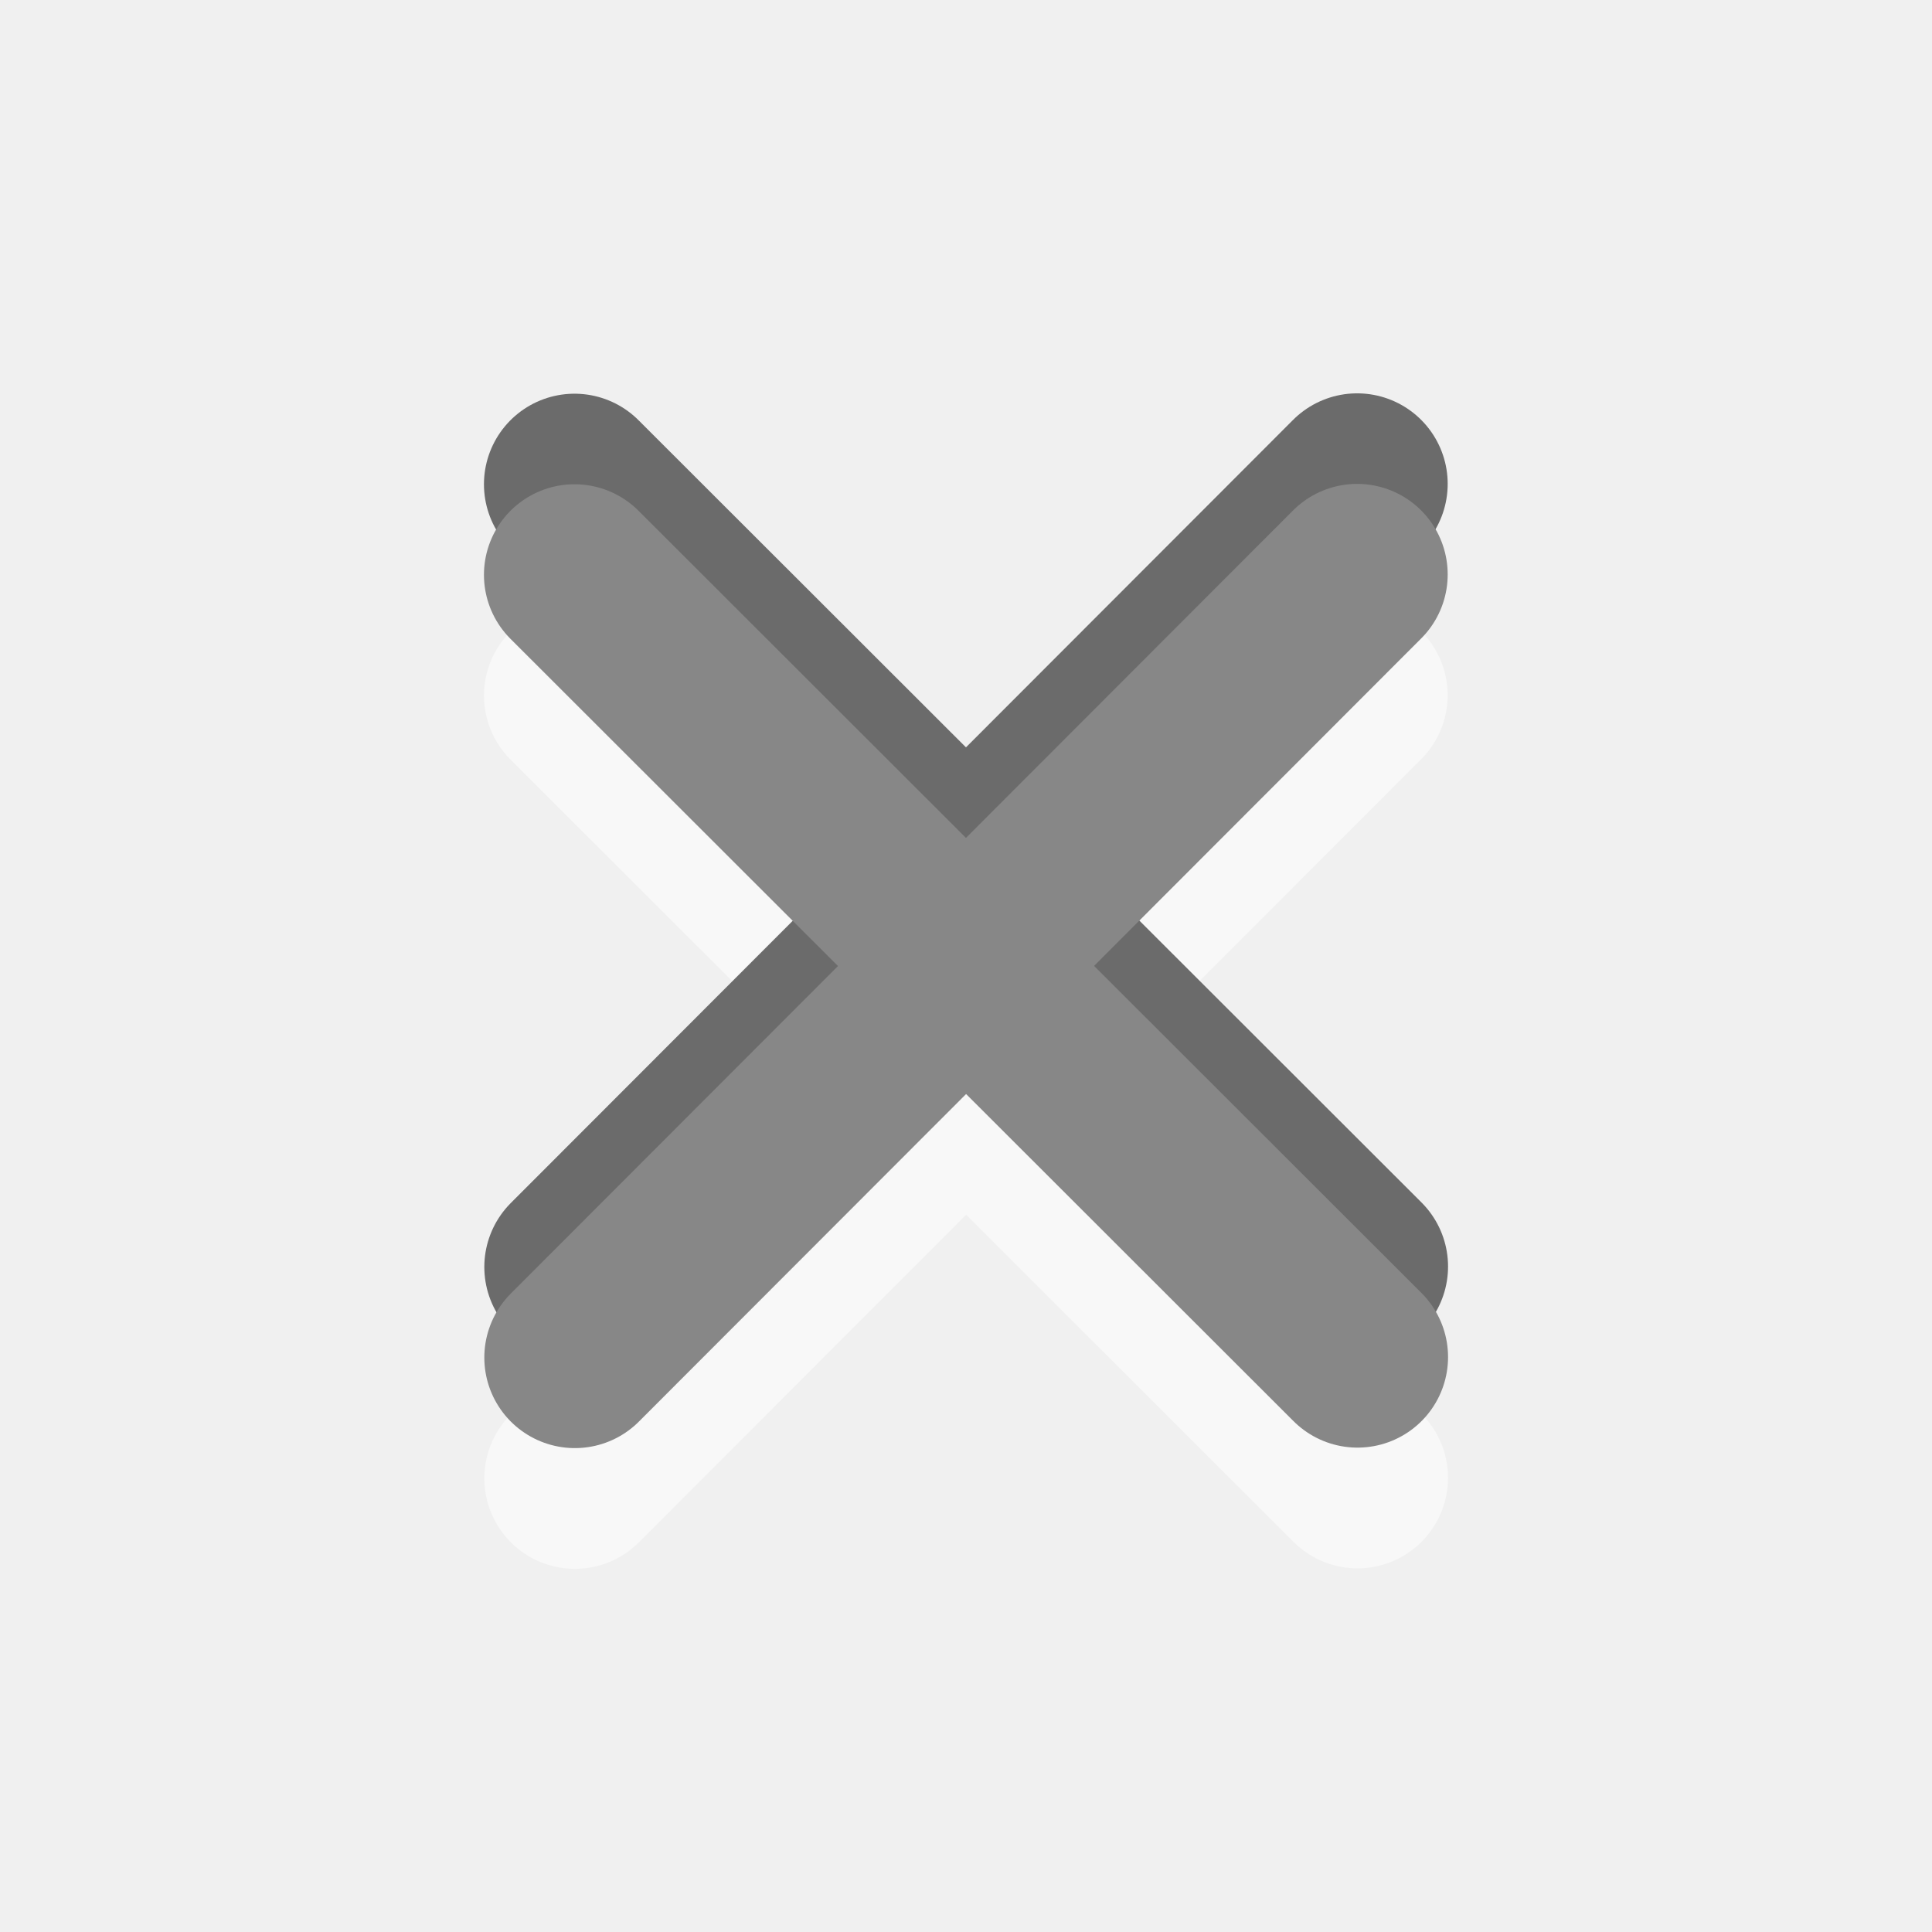
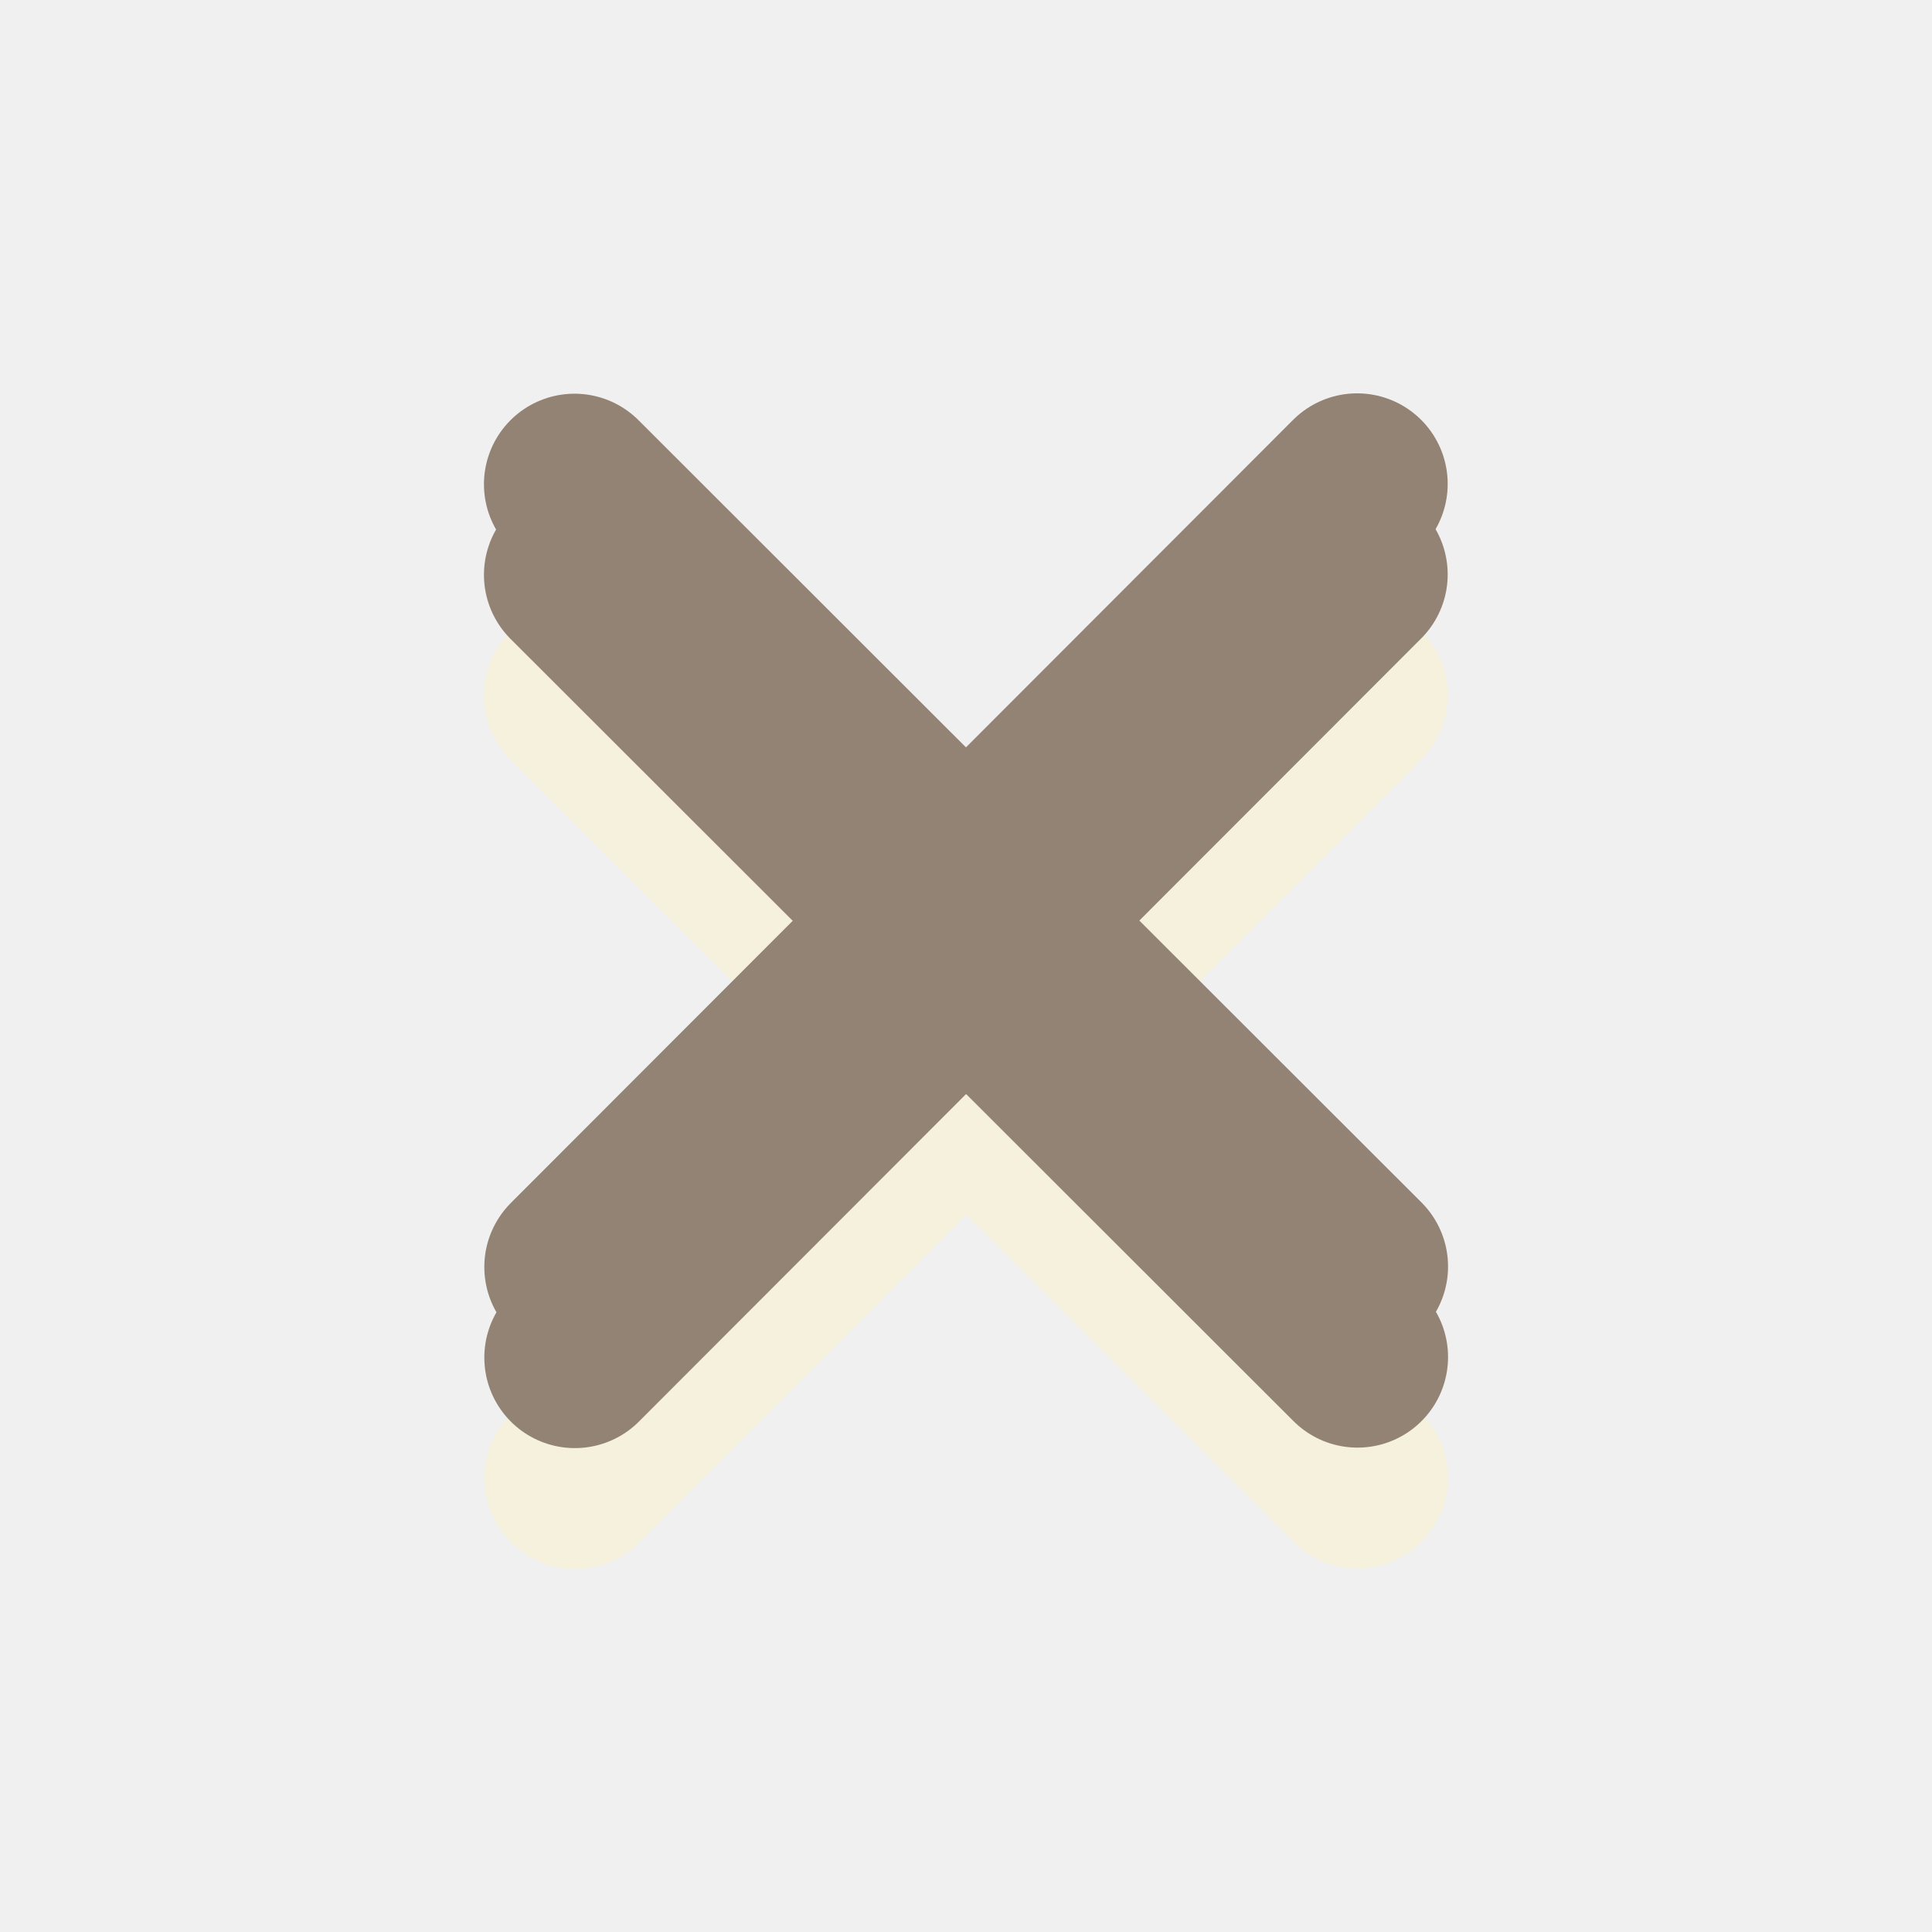
<svg xmlns="http://www.w3.org/2000/svg" version="1.0" width="32" height="32" id="svg3167">
  <defs id="defs3169" />
-   <g transform="matrix(2.013168,0,0,2.013168,-0.1053432,2.360906)" id="g850" style="opacity:0.5;fill:none;fill-opacity:1;stroke:#ffffff;stroke-width:1.49;stroke-miterlimit:4;stroke-dasharray:none;stroke-opacity:1">
-     <path d="m 4.779,4.55 6.442,6.436" id="path846" style="fill:none;fill-opacity:1;stroke:#ffffff;stroke-width:1.49;stroke-linecap:round;stroke-linejoin:round;stroke-miterlimit:4;stroke-dasharray:none;stroke-opacity:1" />
-     <path d="M 11.218,4.547 4.782,10.99" id="path848" style="fill:none;fill-opacity:1;stroke:#ffffff;stroke-width:1.49;stroke-linecap:round;stroke-linejoin:round;stroke-miterlimit:4;stroke-dasharray:none;stroke-opacity:1" />
+   <g transform="matrix(2.013168,0,0,2.013168,-0.1053432,2.360906)" id="g850" style="opacity:0.5;fill:none;fill-opacity:1;stroke:#fbf1c7;stroke-width:1.49;stroke-miterlimit:4;stroke-dasharray:none;stroke-opacity:1">
+     <path d="m 4.779,4.55 6.442,6.436" id="path846" style="fill:none;fill-opacity:1;stroke:#fbf1c7;stroke-width:1.49;stroke-linecap:round;stroke-linejoin:round;stroke-miterlimit:4;stroke-dasharray:none;stroke-opacity:1" />
+     <path d="M 11.218,4.547 4.782,10.99" id="path848" style="fill:none;fill-opacity:1;stroke:#fbf1c7;stroke-width:1.49;stroke-linecap:round;stroke-linejoin:round;stroke-miterlimit:4;stroke-dasharray:none;stroke-opacity:1" />
  </g>
-   <g transform="matrix(2.013168,0,0,2.013168,-0.1053432,-1.139094)" id="g825" style="opacity:1;fill:#878787;fill-opacity:1;stroke:#6b6b6b;stroke-width:1.49;stroke-miterlimit:4;stroke-dasharray:none;stroke-opacity:1">
-     <path d="m 4.779,4.55 6.442,6.436" id="path821" style="fill:#878787;fill-opacity:1;stroke:#6b6b6b;stroke-width:1.49;stroke-linecap:round;stroke-linejoin:round;stroke-miterlimit:4;stroke-dasharray:none;stroke-opacity:1" />
-     <path d="M 11.218,4.547 4.782,10.99" id="path823" style="fill:#878787;fill-opacity:1;stroke:#6b6b6b;stroke-width:1.49;stroke-linecap:round;stroke-linejoin:round;stroke-miterlimit:4;stroke-dasharray:none;stroke-opacity:1" />
+   <g transform="matrix(2.013168,0,0,2.013168,-0.1053432,-1.139094)" id="g825" style="opacity:1;fill:#928374;fill-opacity:1;stroke:#928374;stroke-width:1.49;stroke-miterlimit:4;stroke-dasharray:none;stroke-opacity:1">
+     <path d="m 4.779,4.55 6.442,6.436" id="path821" style="fill:#928374;fill-opacity:1;stroke:#928374;stroke-width:1.49;stroke-linecap:round;stroke-linejoin:round;stroke-miterlimit:4;stroke-dasharray:none;stroke-opacity:1" />
+     <path d="M 11.218,4.547 4.782,10.99" id="path823" style="fill:#928374;fill-opacity:1;stroke:#928374;stroke-width:1.49;stroke-linecap:round;stroke-linejoin:round;stroke-miterlimit:4;stroke-dasharray:none;stroke-opacity:1" />
  </g>
-   <g style="opacity:1;fill:#878787;fill-opacity:1;stroke:#878787;stroke-width:1.49;stroke-miterlimit:4;stroke-dasharray:none;stroke-opacity:1" id="g3163" transform="matrix(2.013168,0,0,2.013168,-0.1053432,0.3606194)">
-     <path style="fill:#878787;fill-opacity:1;stroke:#878787;stroke-width:1.49;stroke-linecap:round;stroke-linejoin:round;stroke-miterlimit:4;stroke-dasharray:none;stroke-opacity:1" id="path3173" d="m 4.779,4.55 6.442,6.436" />
-     <path style="fill:#878787;fill-opacity:1;stroke:#878787;stroke-width:1.49;stroke-linecap:round;stroke-linejoin:round;stroke-miterlimit:4;stroke-dasharray:none;stroke-opacity:1" id="path3175" d="M 11.218,4.547 4.782,10.99" />
+   <g style="opacity:1;fill:#928374;fill-opacity:1;stroke:#928374;stroke-width:1.49;stroke-miterlimit:4;stroke-dasharray:none;stroke-opacity:1" id="g3163" transform="matrix(2.013168,0,0,2.013168,-0.1053432,0.3606194)">
+     <path style="fill:#928374;fill-opacity:1;stroke:#928374;stroke-width:1.49;stroke-linecap:round;stroke-linejoin:round;stroke-miterlimit:4;stroke-dasharray:none;stroke-opacity:1" id="path3173" d="m 4.779,4.55 6.442,6.436" />
+     <path style="fill:#928374;fill-opacity:1;stroke:#928374;stroke-width:1.49;stroke-linecap:round;stroke-linejoin:round;stroke-miterlimit:4;stroke-dasharray:none;stroke-opacity:1" id="path3175" d="M 11.218,4.547 4.782,10.99" />
  </g>
</svg>
